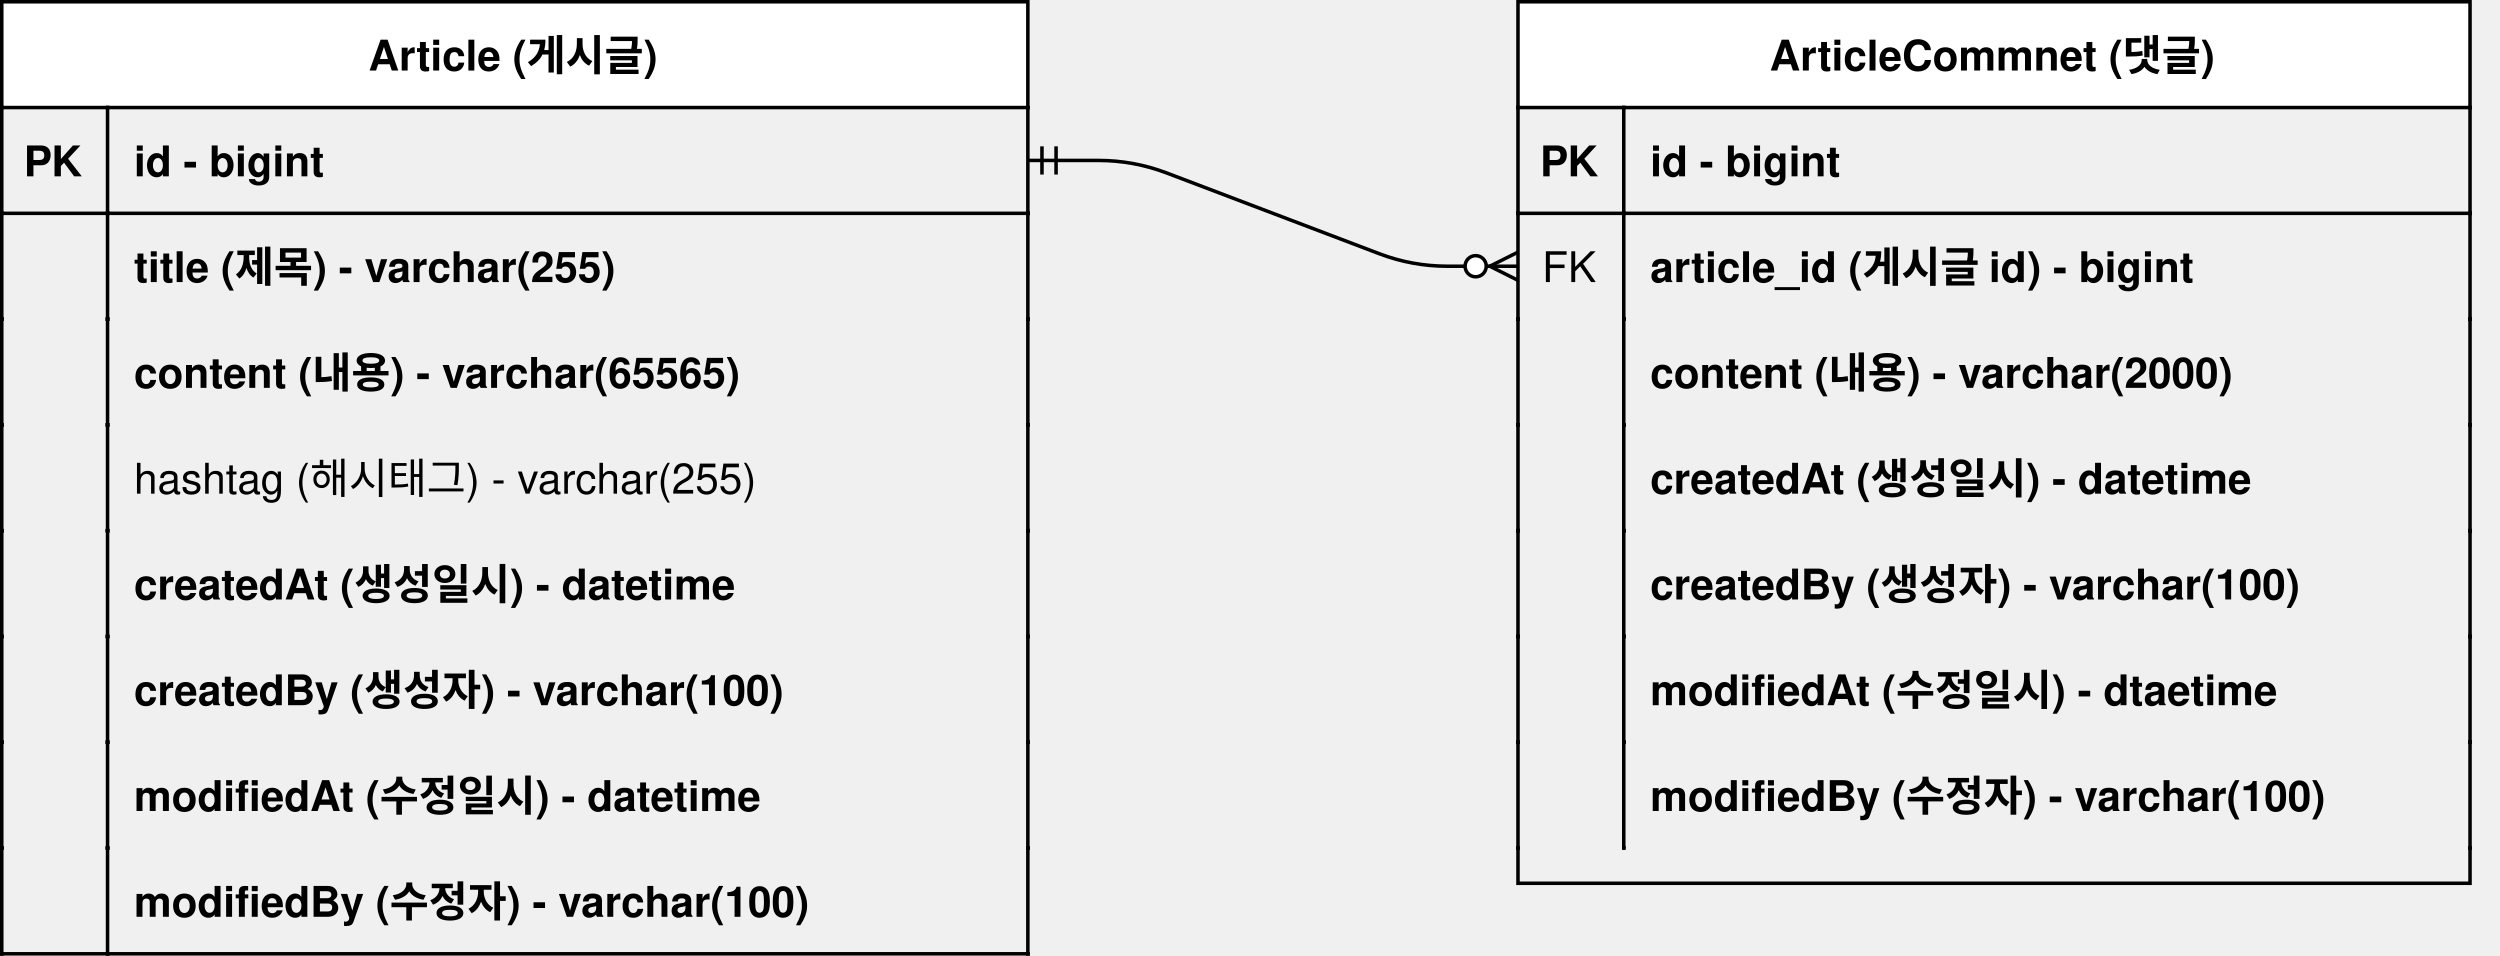
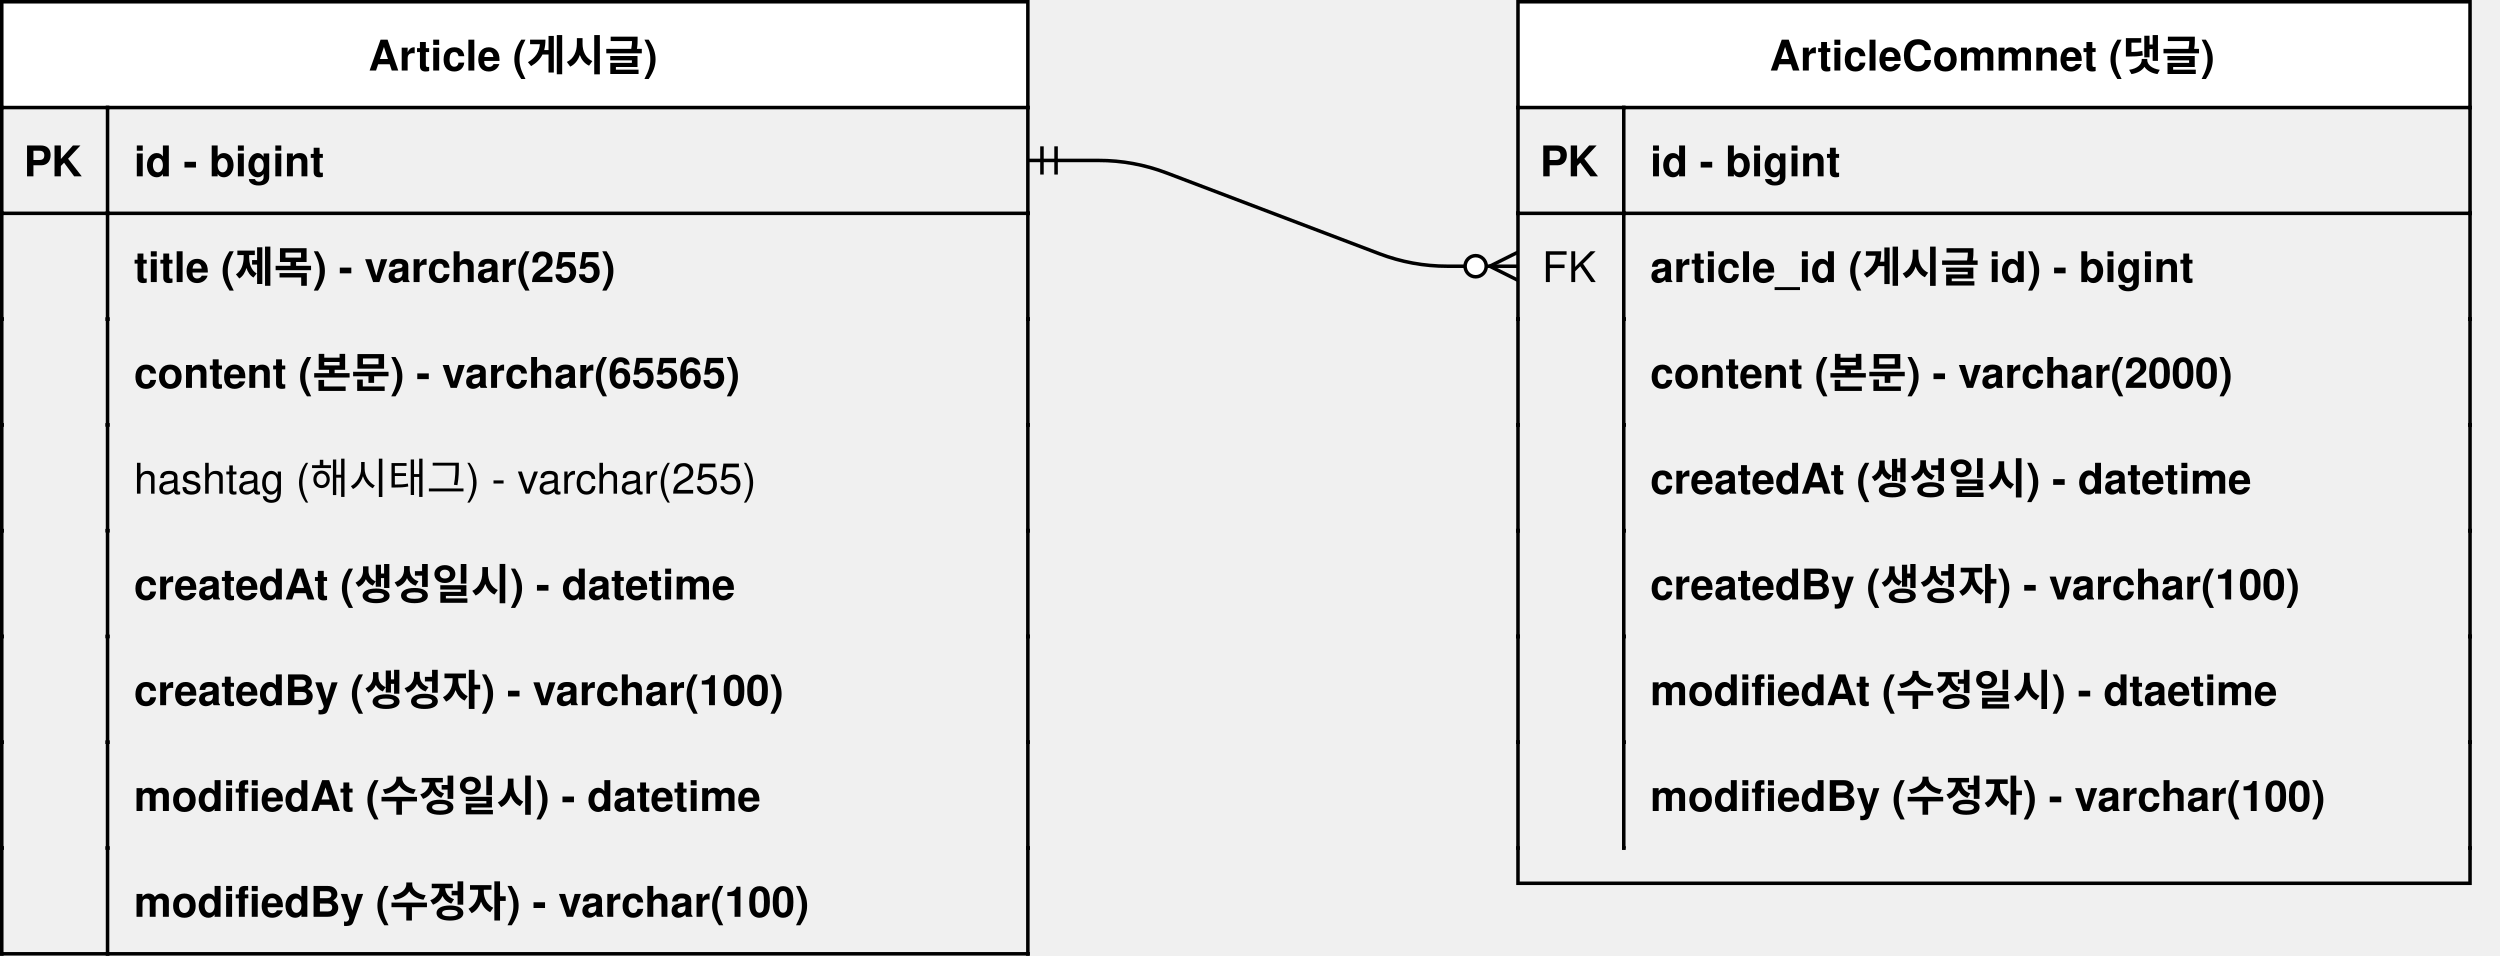
- <svg xmlns="http://www.w3.org/2000/svg" version="1.1" width="709px" height="271px" viewBox="-0.5 -0.5 709 271" content="&lt;mxfile host=&quot;app.diagrams.net&quot; modified=&quot;2023-03-20T07:04:06.477Z&quot; agent=&quot;5.0 (Windows NT 10.0; Win64; x64) AppleWebKit/537.36 (KHTML, like Gecko) Chrome/110.0.0.0 Whale/3.19.166.16 Safari/537.36&quot; etag=&quot;aH0dhcw91frg8yPglFAM&quot; version=&quot;21.0.7&quot; type=&quot;github&quot;&gt;&lt;diagram id=&quot;R2lEEEUBdFMjLlhIrx00&quot; name=&quot;Page-1&quot;&gt;7V3dbqM4GH0aS52LVgRCEi4DSafSttqqM7M/Vys3OOAdgrPGbZN5+rXBTkIgFBrSpoDU0YAxBvscn4M/PlpgOIvVVwqX/h1xUQB0zV0BYwJ0vaeZGv9PlKyTErNvJQUexa6stC34hn8hdaYsfcIuilIVGSEBw8t04YyEIZqxVBmklLykq81JkL7qEnooU/BtBoNs6Z/YZX5SOlLdEuU3CHu+unJPk0cWUFWWBZEPXfKSKkIrdk1CJm/xHtEFDFHI+JE7SH8iCsypz5jo6Rjo1/xnLmpfeYR4AYJLHF3NyIIXzyJe5XoOFzgQw7zTkC0b4pczpsBwKCEs2VqsHBQIrBQMyT1dHzi6GQcq2i1xgnP5vL79qbHw5sX4g93deffDx0vZyjMMnuT4yrFhazXgyOXjL3f5pTBbP6AAMkzC6faIjUJ3LNDllaYPvxAl38kdDHnn7YhByrbH+EC4v4fylGvMb9GY9FQ1ua/x/Wz35L1G5InOUEGf9L6kJaQeYgUVBxJ0N8U4OXpfEVkgRte8wsuWZxs2+bscU4U0HpjnNFOhZJO3aXBzjXuCY3LJyWn0ZTtyag4VLVUTSdflWbtQ7zXU32tosN9QMjSZhvjGTse3RTGTKrBKz7BqTBmeBcghi0WIxJ1egKkNRg6wDDAdA3sERtqXDPX4DF2KTQYfY5LFHJGSZAiScJFhEId8PiUkmpEggMsIx9WTEh8H7i1ckyemGlJ79hyvkPuQKJKoyyl6yxuLJAPF3FbEF4dhgL2Qb884I8UVbYoifi+3MGKyxkHOPiPK0KqQZAo6Mw1dT0G3Q0J9mENC3dQO8y0FcFU0jdc1QgHFu84wDB648MPQizFLQyLG1aVk+V3NTVGwFDxEdPqMEumNB58rgUMCIpANSawXcbW4c6bNf3h3He3KBCa/AYfv97b7/EdUp8whYcQoxDEciAP1ggRYNiNLeZ0AzdVtUDmYYvuRMMaV/BCshax/HWuJrVESWuNUyPYzyN7/VgVbwvs6D2Jh97HrojCZksL34RbvHChzx38z5vtg7E/EkngYpfHYAcCoOP6yse2oVG4NBpz7IWTIJk+hG51Cj80Mzry6rl3yf4/YUyZwXqArtU3q2tESznDo3SZnDvZYYZ6CFStwcJb2a2VJqebegSaDNgt9/jNnPUI/+GihH2aQvT5HoS85/oPS4990YR9lcIXJg/Y/scBfxM/WunjOnjpgZAPL2Txtx01/aZQL5CyJj+RP6yzA6izgNBZgfbQFqPjdG6E9LwewSg9/0x2gl43giaBIErRMgiw6sPtC/60xGFtK8Z8hnfmQXuiaVhB4aZjwl6dNk4V/jG5GRNOnP/+7+zH8cenMNbS87HXKn8+NsmZwUPlLR/DqkP5cbPVPJP2vjH8Bdxut/fm45mg/RfyS7liqP3/oN4A1iTf6gE8eYQMTYG/XA8oPXH4awwt0hsR4ixXUSaPWeYGSh84LavcC88O94Li3OWfvBfoBABrvBdl3OdIL7HWBF0yBpe0vCXrNWRHUyaD22UD2tVFnA/XYwOjDbeC4dz3nbwNmS20g+6ZnQVw8x6k1wQhYI7Ex1oBlFqwJGGz7muAQj9pnBtlXTZ0Z1GIGm8zajzOD42J/528Go3aagbpkjhnsLAqyZtAtCkpTqHU+oG7jQII4V1ufeCSEwW5yOBW3g1yJ2bbOLYnBFjl9/yLG1jK1Fz4xwot8tlDJ4WiF2V8723+Lpq5MuTdZyZbjnXVKL/aSu8u/2t1NMy98Y7KbZl4prlg6W/yo9745AR+ZjA2KE0S6dGwx7UpkY1u97MzcGHj9eGYDPS16EKuSjl0+07MgHzsP3JPlaOREXJqUkL2hbpe2kRN/aW9KdgVeFDxvDSrO1Feet8o09x5EyQZ0WiT3VTLyKst9Xlb2+8r9cTGV80rJ2xC1E/eceArDTD1wJyttR6TmjXMz8kyzKSvtOknTZOXPXzZ2wv/mgKtRKPx5udinEv78aNLn0f03JVI1Xvbzw60ZVCtlYg9Mc9AY5a+RNq0T/lYHeE4q/KXDdydT/uNSas5e+fvtVP5sMMeHkc+glyj/RLxYS5RfhtgncS5eEmsfAnvUlDVA7cxpnfh34Z6TiX9e7vW7iv8nCve8ZQoP2yn+2WBP9xFO7SRqnQ8c+bl2ZwQVs6/f1QhyPto+wyn/9kmckLd9VtDLBva6j3BqZVD7fKDVv33xpD6Qm3j9vj5wXKjv/H3gAACN94FsmO+Ir3C6RcEhHrXPDbpf0XgyN+h/uBscF/s7fzcYtNQNsnG/7jOceinUICPgu9u/CZFU3/4hD2P6Pw==&lt;/diagram&gt;&lt;/mxfile&gt;" resource="https://app.diagrams.net/#Hvartyor%2Fproject-board%2Ffeature%252F%25238-domain%2Fdocument%2Fproject-board-erd.svg">
+ <svg xmlns="http://www.w3.org/2000/svg" version="1.1" width="709px" height="271px" viewBox="-0.5 -0.5 709 271" content="&lt;mxfile host=&quot;app.diagrams.net&quot; modified=&quot;2023-03-20T07:35:43.245Z&quot; agent=&quot;5.0 (Windows NT 10.0; Win64; x64) AppleWebKit/537.36 (KHTML, like Gecko) Chrome/110.0.0.0 Whale/3.19.166.16 Safari/537.36&quot; etag=&quot;ynvA6mp0vPjYDiSJDGA-&quot; version=&quot;21.0.7&quot; type=&quot;github&quot;&gt;&lt;diagram id=&quot;R2lEEEUBdFMjLlhIrx00&quot; name=&quot;Page-1&quot;&gt;7V1bb6M4GP01SJ2HVgRCLo+BpFNpW23VmdnL08oNDniH4Kxx22R+/dpgJyEmFBKSpoDU0RhjDPgcn4M/PlrNdObLrwQs/AfswkAzdHepmWPNMDq6pbP/eM0qqbG6w6TCI8gVjTYV39AvKI8UtS/IhVGqIcU4oGiRrpziMIRTmqoDhOC3dLMZDtJnXQAPKhXfpiBQa/9ELvWT2oG8LV5/B5HnyzN3dLFnDmRjURH5wMVvqSq4pLc4pOISHyGZgxCGlO15AOQnJJo18SnldzrSjFv2M+OtbzyMvQCCBYpupnjOqqcRa3I7A3MU8GHe6sgWHbHTmRPNdAjGNCnNlw4MOFYShuSabvfsXY8D4f0WOMC5fl3d/9RpePdm/kEfHrzH/vO16OUVBC9ifMXY0JUccOiy8Reb7FSIrp5gACjC4WSzx4ahO+LoskaTp1+Q4O/4AYTs5u2IAkI3+9hAuL+H4pBbxC7RHHdkM7Gts2319sS1RviFTGHOPRldQUtAPEhzGvYE6G6KcWL0vkI8h5SsWIO3Dc/WbPK3OSYrSTwwr2mmAsEmb93h+hyPGMXkEpPT7Ip+xNTsS1rKLpJbF0dtQ73TUXeno95uR8nQKB2xwtaNb6piJpVglaGwakQomgbQwfN5CPmVXmkTWxs42tDUJiPNHmgD/YtCPTZDF7xIwXNMspgjQpJMThImMhSgkM2nhERTHARgEaG4eVLjo8C9Byv8QmVHcsueoSV0nxJF4m0ZRe9ZZ5FgIJ/bkvh8NwiQF7LylDGSn9EmMGLXcg8iKlrs5ewrJBQuc0kmobPS0HUkdFskNPoZJDQsfT/fUgCXRdN8XyMkUOzWKQLBExN+EHoxZmlI+Li6BC++y7nJKxach5BMXmEivfHgMyVwcIA5siGO9SJuFt+cZbMfdruOfmNpFrsAh213Ntvshzcn1MFhRAlAMRyQAfUGOVg2xQtxngDO5GUQMZi8/IwpZUq+D9Zc1r+PtcDWLAiteSpkuwqyj7+VwRaze50FsbD7yHVhmExJ7vtgg3cGlJnjvx7zXTB2J2JBPMzCeGwBYJYcf9HZZlRK9wYCxv0QUGjjl9CNTqHHloIza27o1+zfM/KkCVwW6FJtk7Z2tABTFHr3yZG9HVZYp2DFUts7S7uVsqRQd2egSa/JQp/9zFmN0Pc+Wuj7CrK3lyj0Bce/V3j86y7sAwVXkDxo/xML/FX8bG3w5+yJow1sbeisn7bjrr/UygUylsRH8qdxFjBsLeA0FjD8aAuQ8bsDob0sBxgWHv66O0BHjeDxoEgStIyDLLbJBZ8VRg4rSMV/BWTqA3Jl6HpO4KVmwl+cNnUW/hG8G2DdmPz87+FH/8e1M9Ph4rrTKn82N4qawV7lLxzBq0L6M7E1PpH0vzP+OdyttfZn45qh/QSyU7ojof7sod/UhuO40NXY5GEFtmlv1gPSD1x2GEVzeIHEOMQKqqRR47xAykPrBZV7gfXhXnDc25yL9wJjDwC19wL1XY7wAnuV4wUTbajvLgk69VkRVMmg5tmA+tqotYFqbGDw4TZw3Luey7cBq6E2oL7pmWMXzVBqTTDQhgNeGOna0MpZE1DQ9DXBPh41zwzUV02tGVRiBuvM2o8zg+Nif5dvBoNmmoE8ZYYZbC0KVDNoFwWFKdQ4H5CXsSdBnKmtjz0cgmA7OZzwy4GuwGzT5h7HYPOcvn8hpSuR2gteKGZVPp3L5HC4RPSvrfLfvKsbS2yNl6LneGOV0oud5O7ir3a308xz35hsp5mXiisWzhY/6r1vRsBHJGNr+QkibTo2n3YFsrGHHXVmrg28ejzVQE+DHsTKpGMXz/TMycfOAvdkORoZEZc6JWSvqdumbWTEX5qbkl2CFznPW72SM/Wd560i3Z2DKGpAp0FyXyYjr7TcZ2Vln1fuj4upXFZK3pqorbhnxFMoovKBO1lpO3FG3kgbDZWMPMuqy0q7StLUWfmzl42t8B8ccDVzhT8rF/tUwp8dTfo8un9QIlXtZT873KqgWioTu2dZvdoof4W0aZzwNzrAc1LhLxy+O5nyH5dSc/HK322m8qvBHB9EPgVeovxj/mLN7m6F2MdxLl4Sa+9nfZXzSdcAlTOnceLfhntOJv5ZuddnFf9PFO45ZAr3myn+arCn/QinchI1zgeO/Fy7NYKS2ddnNYKMj7YvcMofPokT8jbPCjpqYK/9CKdSBjXPBxr92xdP6gOZidfn9YHjQn2X7wN7AKi9D6hhviO+wmkXBft41Dw3aH9F48ncoPvhbnBc7O/y3aDXUDdQ437tZzjVUqhGRsA2N38TImm++UMe5uR/&lt;/diagram&gt;&lt;/mxfile&gt;" resource="https://app.diagrams.net/#Hvartyor%2Fproject-board%2Ffeature%252F%25238-domain%2Fdocument%2Fproject-board-erd.svg">
  <defs>
    <clipPath id="mx-clip-430-30-30-30-0">
      <rect x="430" y="30" width="30" height="30" />
    </clipPath>
    <clipPath id="mx-clip-466-30-234-30-0">
      <rect x="466" y="30" width="234" height="30" />
    </clipPath>
    <clipPath id="mx-clip-430-60-30-30-0">
      <rect x="430" y="60" width="30" height="30" />
    </clipPath>
    <clipPath id="mx-clip-466-60-234-30-0">
      <rect x="466" y="60" width="234" height="30" />
    </clipPath>
    <clipPath id="mx-clip-466-90-234-30-0">
      <rect x="466" y="90" width="234" height="30" />
    </clipPath>
    <clipPath id="mx-clip-466-120-234-30-0">
      <rect x="466" y="120" width="234" height="30" />
    </clipPath>
    <clipPath id="mx-clip-466-150-234-30-0">
      <rect x="466" y="150" width="234" height="30" />
    </clipPath>
    <clipPath id="mx-clip-466-180-234-30-0">
      <rect x="466" y="180" width="234" height="30" />
    </clipPath>
    <clipPath id="mx-clip-466-210-234-30-0">
      <rect x="466" y="210" width="234" height="30" />
    </clipPath>
    <clipPath id="mx-clip-0-30-30-30-0">
      <rect x="0" y="30" width="30" height="30" />
    </clipPath>
    <clipPath id="mx-clip-36-30-255-30-0">
      <rect x="36" y="30" width="255" height="30" />
    </clipPath>
    <clipPath id="mx-clip-36-60-255-30-0">
      <rect x="36" y="60" width="255" height="30" />
    </clipPath>
    <clipPath id="mx-clip-36-90-255-30-0">
      <rect x="36" y="90" width="255" height="30" />
    </clipPath>
    <clipPath id="mx-clip-36-120-255-30-0">
      <rect x="36" y="120" width="255" height="30" />
    </clipPath>
    <clipPath id="mx-clip-36-150-255-30-0">
      <rect x="36" y="150" width="255" height="30" />
    </clipPath>
    <clipPath id="mx-clip-36-180-255-30-0">
      <rect x="36" y="180" width="255" height="30" />
    </clipPath>
    <clipPath id="mx-clip-36-210-255-30-0">
      <rect x="36" y="210" width="255" height="30" />
    </clipPath>
    <clipPath id="mx-clip-36-240-255-30-0">
      <rect x="36" y="240" width="255" height="30" />
    </clipPath>
  </defs>
  <g>
    <path d="M 291 45 L 311 45 Q 321 45 330.35 48.55 L 390.65 71.45 Q 400 75 410 75 L 430 75" fill="none" stroke="rgb(0, 0, 0)" stroke-miterlimit="10" pointer-events="stroke" />
    <path d="M 295 41 L 295 49 M 299 41 L 299 49" fill="none" stroke="rgb(0, 0, 0)" stroke-miterlimit="10" pointer-events="all" />
    <ellipse cx="418" cy="75" rx="3" ry="3" fill="#ffffff" stroke="rgb(0, 0, 0)" pointer-events="all" />
    <path d="M 430 71 L 422 75 L 430 79" fill="none" stroke="rgb(0, 0, 0)" stroke-miterlimit="10" pointer-events="all" />
    <path d="M 430 30 L 430 0 L 700 0 L 700 30" fill="rgb(255, 255, 255)" stroke="rgb(0, 0, 0)" stroke-miterlimit="10" pointer-events="all" />
    <path d="M 430 30 L 430 250 L 700 250 L 700 30" fill="none" stroke="rgb(0, 0, 0)" stroke-miterlimit="10" pointer-events="none" />
    <path d="M 430 30 L 700 30" fill="none" stroke="rgb(0, 0, 0)" stroke-miterlimit="10" pointer-events="none" />
    <path d="M 460 30 L 460 60 L 460 90 L 460 120 L 460 150 L 460 180 L 460 210 L 460 240" fill="none" stroke="rgb(0, 0, 0)" stroke-miterlimit="10" pointer-events="none" />
    <g fill="rgb(0, 0, 0)" font-family="Helvetica" font-weight="bold" pointer-events="none" text-anchor="middle" font-size="12px">
      <text x="564.5" y="19.5">ArticleCommnet (댓글)</text>
    </g>
    <path d="M 430 30 M 700 30 M 700 60 L 430 60" fill="none" stroke="rgb(0, 0, 0)" stroke-linecap="square" stroke-miterlimit="10" pointer-events="none" />
    <path d="M 430 30 M 460 30 M 460 60 M 430 60" fill="none" stroke="rgb(0, 0, 0)" stroke-linecap="square" stroke-miterlimit="10" pointer-events="none" />
    <g fill="rgb(0, 0, 0)" font-family="Helvetica" font-weight="bold" pointer-events="none" clip-path="url(#mx-clip-430-30-30-30-0)" text-anchor="middle" font-size="12px">
      <text x="444.5" y="49.5">PK</text>
    </g>
    <path d="M 460 30 M 700 30 M 700 60 M 460 60" fill="none" stroke="rgb(0, 0, 0)" stroke-linecap="square" stroke-miterlimit="10" pointer-events="none" />
    <g fill="rgb(0, 0, 0)" font-family="Helvetica" font-weight="bold" text-decoration="underline" pointer-events="none" clip-path="url(#mx-clip-466-30-234-30-0)" font-size="12px">
      <text x="467.5" y="49.5">id - bigint</text>
    </g>
    <path d="M 430 60 M 700 60 M 700 90 M 430 90" fill="none" stroke="rgb(0, 0, 0)" stroke-linecap="square" stroke-miterlimit="10" pointer-events="none" />
    <path d="M 430 60 M 460 60 M 460 90 M 430 90" fill="none" stroke="rgb(0, 0, 0)" stroke-linecap="square" stroke-miterlimit="10" pointer-events="none" />
    <g fill="rgb(0, 0, 0)" font-family="Helvetica" pointer-events="none" clip-path="url(#mx-clip-430-60-30-30-0)" text-anchor="middle" font-size="12px">
      <text x="444.5" y="79.5">FK</text>
    </g>
    <path d="M 460 60 M 700 60 M 700 90 M 460 90" fill="none" stroke="rgb(0, 0, 0)" stroke-linecap="square" stroke-miterlimit="10" pointer-events="none" />
    <g fill="rgb(0, 0, 0)" font-family="Helvetica" font-weight="bold" pointer-events="none" clip-path="url(#mx-clip-466-60-234-30-0)" font-size="12px">
      <text x="467.5" y="79.5">article_id (게시글 id) - bigint</text>
    </g>
    <path d="M 430 90 M 700 90 M 700 120 M 430 120" fill="none" stroke="rgb(0, 0, 0)" stroke-linecap="square" stroke-miterlimit="10" pointer-events="none" />
    <path d="M 430 90 M 460 90 M 460 120 M 430 120" fill="none" stroke="rgb(0, 0, 0)" stroke-linecap="square" stroke-miterlimit="10" pointer-events="none" />
    <path d="M 460 90 M 700 90 M 700 120 M 460 120" fill="none" stroke="rgb(0, 0, 0)" stroke-linecap="square" stroke-miterlimit="10" pointer-events="none" />
    <g fill="rgb(0, 0, 0)" font-family="Helvetica" font-weight="bold" pointer-events="none" clip-path="url(#mx-clip-466-90-234-30-0)" font-size="12px">
-       <text x="467.5" y="109.5">content (내용) - varchar(2000)</text>
+       <text x="467.5" y="109.5">content (본문) - varchar(2000)</text>
    </g>
    <path d="M 430 120 M 700 120 M 700 150 M 430 150" fill="none" stroke="rgb(0, 0, 0)" stroke-linecap="square" stroke-miterlimit="10" pointer-events="none" />
    <path d="M 430 120 M 460 120 M 460 150 M 430 150" fill="none" stroke="rgb(0, 0, 0)" stroke-linecap="square" stroke-miterlimit="10" pointer-events="none" />
    <path d="M 460 120 M 700 120 M 700 150 M 460 150" fill="none" stroke="rgb(0, 0, 0)" stroke-linecap="square" stroke-miterlimit="10" pointer-events="none" />
    <g fill="rgb(0, 0, 0)" font-family="Helvetica" font-weight="bold" pointer-events="none" clip-path="url(#mx-clip-466-120-234-30-0)" font-size="12px">
      <text x="467.5" y="139.5">createdAt (생성일시) - datetime</text>
    </g>
    <path d="M 430 150 M 700 150 M 700 180 M 430 180" fill="none" stroke="rgb(0, 0, 0)" stroke-linecap="square" stroke-miterlimit="10" pointer-events="none" />
    <path d="M 430 150 M 460 150 M 460 180 M 430 180" fill="none" stroke="rgb(0, 0, 0)" stroke-linecap="square" stroke-miterlimit="10" pointer-events="none" />
    <path d="M 460 150 M 700 150 M 700 180 M 460 180" fill="none" stroke="rgb(0, 0, 0)" stroke-linecap="square" stroke-miterlimit="10" pointer-events="none" />
    <g fill="rgb(0, 0, 0)" font-family="Helvetica" font-weight="bold" pointer-events="none" clip-path="url(#mx-clip-466-150-234-30-0)" font-size="12px">
      <text x="467.5" y="169.5">createdBy (생성자) - varchar(100)</text>
    </g>
    <path d="M 430 180 M 700 180 M 700 210 M 430 210" fill="none" stroke="rgb(0, 0, 0)" stroke-linecap="square" stroke-miterlimit="10" pointer-events="none" />
    <path d="M 430 180 M 460 180 M 460 210 M 430 210" fill="none" stroke="rgb(0, 0, 0)" stroke-linecap="square" stroke-miterlimit="10" pointer-events="none" />
    <path d="M 460 180 M 700 180 M 700 210 M 460 210" fill="none" stroke="rgb(0, 0, 0)" stroke-linecap="square" stroke-miterlimit="10" pointer-events="none" />
    <g fill="rgb(0, 0, 0)" font-family="Helvetica" font-weight="bold" pointer-events="none" clip-path="url(#mx-clip-466-180-234-30-0)" font-size="12px">
      <text x="467.5" y="199.5">modifiedAt (수정일시) - dtaetime</text>
    </g>
    <path d="M 430 210 M 700 210 M 700 240 M 430 240" fill="none" stroke="rgb(0, 0, 0)" stroke-linecap="square" stroke-miterlimit="10" pointer-events="none" />
    <path d="M 430 210 M 460 210 M 460 240 M 430 240" fill="none" stroke="rgb(0, 0, 0)" stroke-linecap="square" stroke-miterlimit="10" pointer-events="none" />
    <path d="M 460 210 M 700 210 M 700 240 M 460 240" fill="none" stroke="rgb(0, 0, 0)" stroke-linecap="square" stroke-miterlimit="10" pointer-events="none" />
    <g fill="rgb(0, 0, 0)" font-family="Helvetica" font-weight="bold" pointer-events="none" clip-path="url(#mx-clip-466-210-234-30-0)" font-size="12px">
      <text x="467.5" y="229.5">modifiedBy (수정자) - varchar(100)</text>
    </g>
    <path d="M 0 30 L 0 0 L 291 0 L 291 30" fill="rgb(255, 255, 255)" stroke="rgb(0, 0, 0)" stroke-miterlimit="10" pointer-events="none" />
    <path d="M 0 30 L 0 270 L 291 270 L 291 30" fill="none" stroke="rgb(0, 0, 0)" stroke-miterlimit="10" pointer-events="none" />
    <path d="M 0 30 L 291 30" fill="none" stroke="rgb(0, 0, 0)" stroke-miterlimit="10" pointer-events="none" />
    <path d="M 30 30 L 30 60 L 30 90 L 30 120 L 30 150 L 30 180 L 30 210 L 30 240 L 30 270" fill="none" stroke="rgb(0, 0, 0)" stroke-miterlimit="10" pointer-events="none" />
    <g fill="rgb(0, 0, 0)" font-family="Helvetica" font-weight="bold" pointer-events="none" text-anchor="middle" font-size="12px">
      <text x="145" y="19.5">Article (게시글)</text>
    </g>
    <path d="M 0 30 M 291 30 M 291 60 L 0 60" fill="none" stroke="rgb(0, 0, 0)" stroke-linecap="square" stroke-miterlimit="10" pointer-events="none" />
    <path d="M 0 30 M 30 30 M 30 60 M 0 60" fill="none" stroke="rgb(0, 0, 0)" stroke-linecap="square" stroke-miterlimit="10" pointer-events="none" />
    <g fill="rgb(0, 0, 0)" font-family="Helvetica" font-weight="bold" pointer-events="none" clip-path="url(#mx-clip-0-30-30-30-0)" text-anchor="middle" font-size="12px">
      <text x="14.5" y="49.5">PK</text>
    </g>
    <path d="M 30 30 M 291 30 M 291 60 M 30 60" fill="none" stroke="rgb(0, 0, 0)" stroke-linecap="square" stroke-miterlimit="10" pointer-events="none" />
    <g fill="rgb(0, 0, 0)" font-family="Helvetica" font-weight="bold" text-decoration="underline" pointer-events="none" clip-path="url(#mx-clip-36-30-255-30-0)" font-size="12px">
      <text x="37.5" y="49.5">id - bigint</text>
    </g>
    <path d="M 0 60 M 291 60 M 291 90 M 0 90" fill="none" stroke="rgb(0, 0, 0)" stroke-linecap="square" stroke-miterlimit="10" pointer-events="none" />
    <path d="M 0 60 M 30 60 M 30 90 M 0 90" fill="none" stroke="rgb(0, 0, 0)" stroke-linecap="square" stroke-miterlimit="10" pointer-events="none" />
    <path d="M 30 60 M 291 60 M 291 90 M 30 90" fill="none" stroke="rgb(0, 0, 0)" stroke-linecap="square" stroke-miterlimit="10" pointer-events="none" />
    <g fill="rgb(0, 0, 0)" font-family="Helvetica" font-weight="bold" pointer-events="none" clip-path="url(#mx-clip-36-60-255-30-0)" font-size="12px">
      <text x="37.5" y="79.5">title (제목) - varchar(255)</text>
    </g>
    <path d="M 0 90 M 291 90 M 291 120 M 0 120" fill="none" stroke="rgb(0, 0, 0)" stroke-linecap="square" stroke-miterlimit="10" pointer-events="none" />
    <path d="M 0 90 M 30 90 M 30 120 M 0 120" fill="none" stroke="rgb(0, 0, 0)" stroke-linecap="square" stroke-miterlimit="10" pointer-events="none" />
    <path d="M 30 90 M 291 90 M 291 120 M 30 120" fill="none" stroke="rgb(0, 0, 0)" stroke-linecap="square" stroke-miterlimit="10" pointer-events="none" />
    <g fill="rgb(0, 0, 0)" font-family="Helvetica" font-weight="bold" pointer-events="none" clip-path="url(#mx-clip-36-90-255-30-0)" font-size="12px">
-       <text x="37.5" y="109.5">content (내용) - varchar(65565)</text>
+       <text x="37.5" y="109.5">content (본문) - varchar(65565)</text>
    </g>
    <path d="M 0 120 M 291 120 M 291 150 M 0 150" fill="none" stroke="rgb(0, 0, 0)" stroke-linecap="square" stroke-miterlimit="10" pointer-events="none" />
    <path d="M 0 120 M 30 120 M 30 150 M 0 150" fill="none" stroke="rgb(0, 0, 0)" stroke-linecap="square" stroke-miterlimit="10" pointer-events="none" />
    <path d="M 30 120 M 291 120 M 291 150 M 30 150" fill="none" stroke="rgb(0, 0, 0)" stroke-linecap="square" stroke-miterlimit="10" pointer-events="none" />
    <g fill="rgb(0, 0, 0)" font-family="Helvetica" pointer-events="none" clip-path="url(#mx-clip-36-120-255-30-0)" font-size="12px">
      <text x="37.5" y="139.5">hashtag (해시태그) - varchar(255)</text>
    </g>
    <path d="M 0 150 M 291 150 M 291 180 M 0 180" fill="none" stroke="rgb(0, 0, 0)" stroke-linecap="square" stroke-miterlimit="10" pointer-events="none" />
    <path d="M 0 150 M 30 150 M 30 180 M 0 180" fill="none" stroke="rgb(0, 0, 0)" stroke-linecap="square" stroke-miterlimit="10" pointer-events="none" />
    <path d="M 30 150 M 291 150 M 291 180 M 30 180" fill="none" stroke="rgb(0, 0, 0)" stroke-linecap="square" stroke-miterlimit="10" pointer-events="none" />
    <g fill="rgb(0, 0, 0)" font-family="Helvetica" font-weight="bold" pointer-events="none" clip-path="url(#mx-clip-36-150-255-30-0)" font-size="12px">
      <text x="37.5" y="169.5">createdAt (생성일시) - datetime</text>
    </g>
    <path d="M 0 180 M 291 180 M 291 210 M 0 210" fill="none" stroke="rgb(0, 0, 0)" stroke-linecap="square" stroke-miterlimit="10" pointer-events="none" />
    <path d="M 0 180 M 30 180 M 30 210 M 0 210" fill="none" stroke="rgb(0, 0, 0)" stroke-linecap="square" stroke-miterlimit="10" pointer-events="none" />
    <path d="M 30 180 M 291 180 M 291 210 M 30 210" fill="none" stroke="rgb(0, 0, 0)" stroke-linecap="square" stroke-miterlimit="10" pointer-events="none" />
    <g fill="rgb(0, 0, 0)" font-family="Helvetica" font-weight="bold" pointer-events="none" clip-path="url(#mx-clip-36-180-255-30-0)" font-size="12px">
      <text x="37.5" y="199.5">createdBy (생성자) - varchar(100)</text>
    </g>
    <path d="M 0 210 M 291 210 M 291 240 M 0 240" fill="none" stroke="rgb(0, 0, 0)" stroke-linecap="square" stroke-miterlimit="10" pointer-events="none" />
    <path d="M 0 210 M 30 210 M 30 240 M 0 240" fill="none" stroke="rgb(0, 0, 0)" stroke-linecap="square" stroke-miterlimit="10" pointer-events="none" />
    <path d="M 30 210 M 291 210 M 291 240 M 30 240" fill="none" stroke="rgb(0, 0, 0)" stroke-linecap="square" stroke-miterlimit="10" pointer-events="none" />
    <g fill="rgb(0, 0, 0)" font-family="Helvetica" font-weight="bold" pointer-events="none" clip-path="url(#mx-clip-36-210-255-30-0)" font-size="12px">
      <text x="37.5" y="229.5">modifiedAt (수정일시) - datetime</text>
    </g>
    <path d="M 0 240 M 291 240 M 291 270 M 0 270" fill="none" stroke="rgb(0, 0, 0)" stroke-linecap="square" stroke-miterlimit="10" pointer-events="none" />
    <path d="M 0 240 M 30 240 M 30 270 M 0 270" fill="none" stroke="rgb(0, 0, 0)" stroke-linecap="square" stroke-miterlimit="10" pointer-events="none" />
    <path d="M 30 240 M 291 240 M 291 270 M 30 270" fill="none" stroke="rgb(0, 0, 0)" stroke-linecap="square" stroke-miterlimit="10" pointer-events="none" />
    <g fill="rgb(0, 0, 0)" font-family="Helvetica" font-weight="bold" pointer-events="none" clip-path="url(#mx-clip-36-240-255-30-0)" font-size="12px">
      <text x="37.5" y="259.5">modifiedBy (수정자) - varchar(100)</text>
    </g>
  </g>
</svg>
